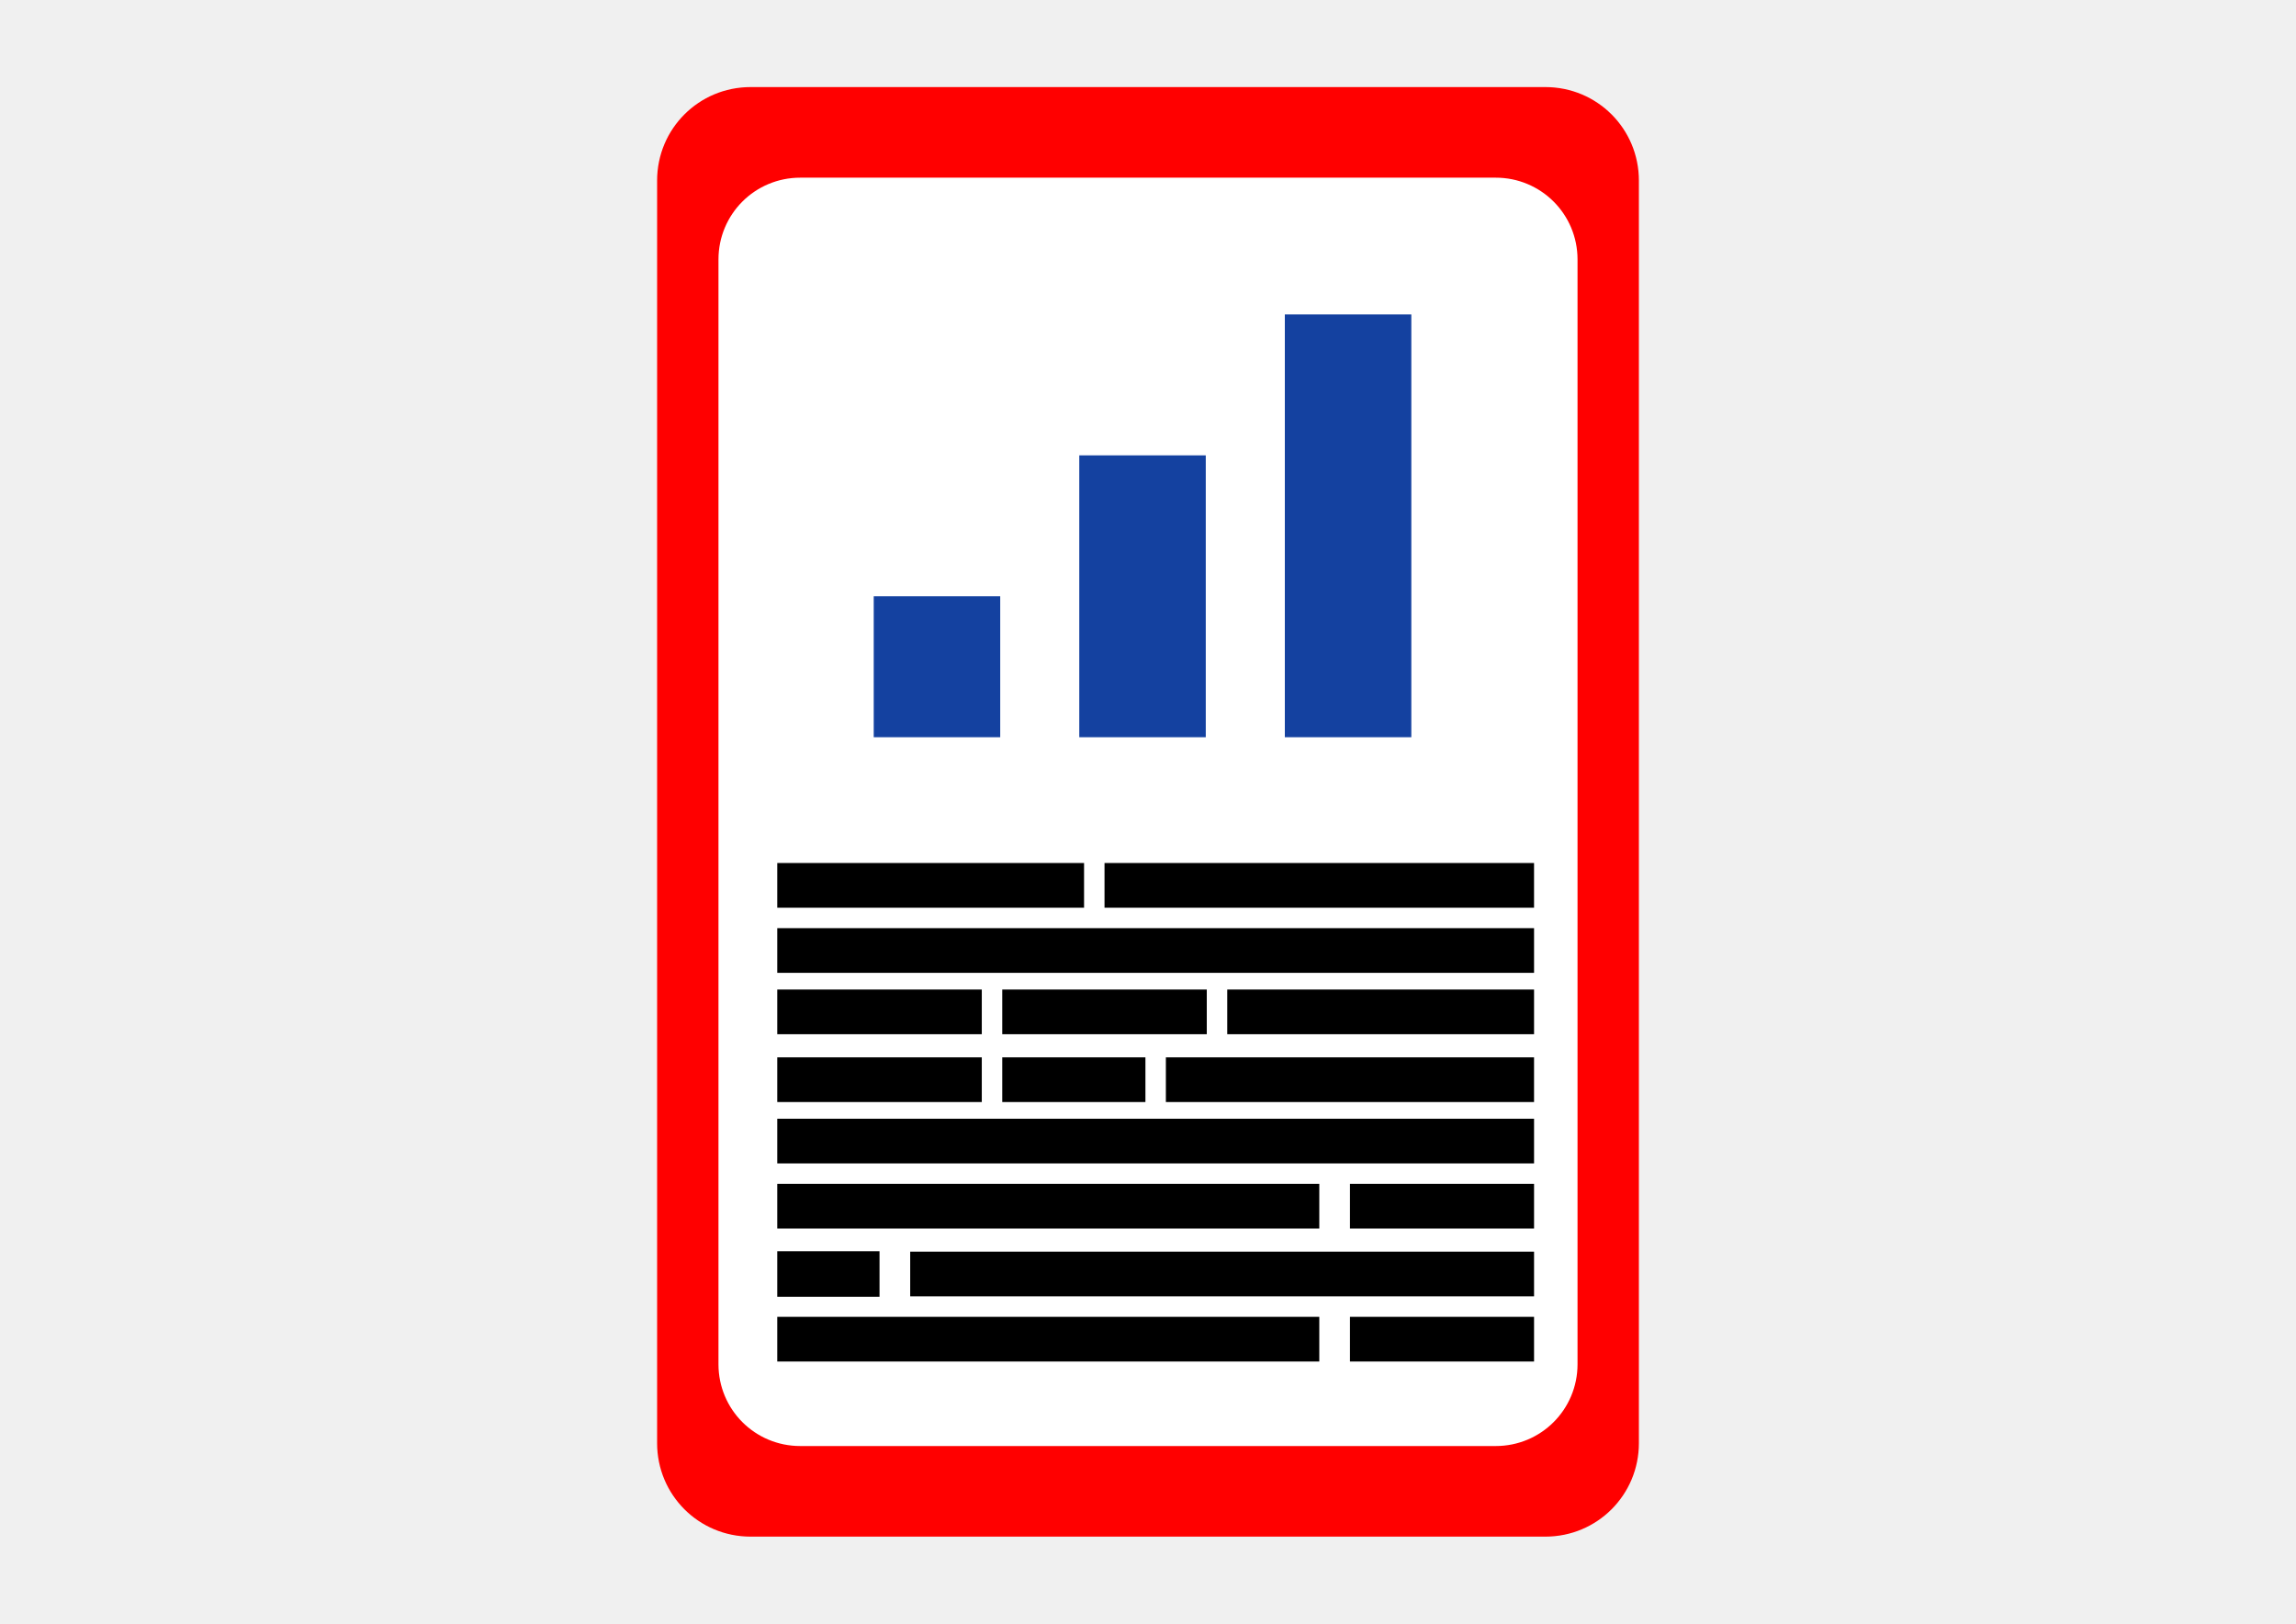
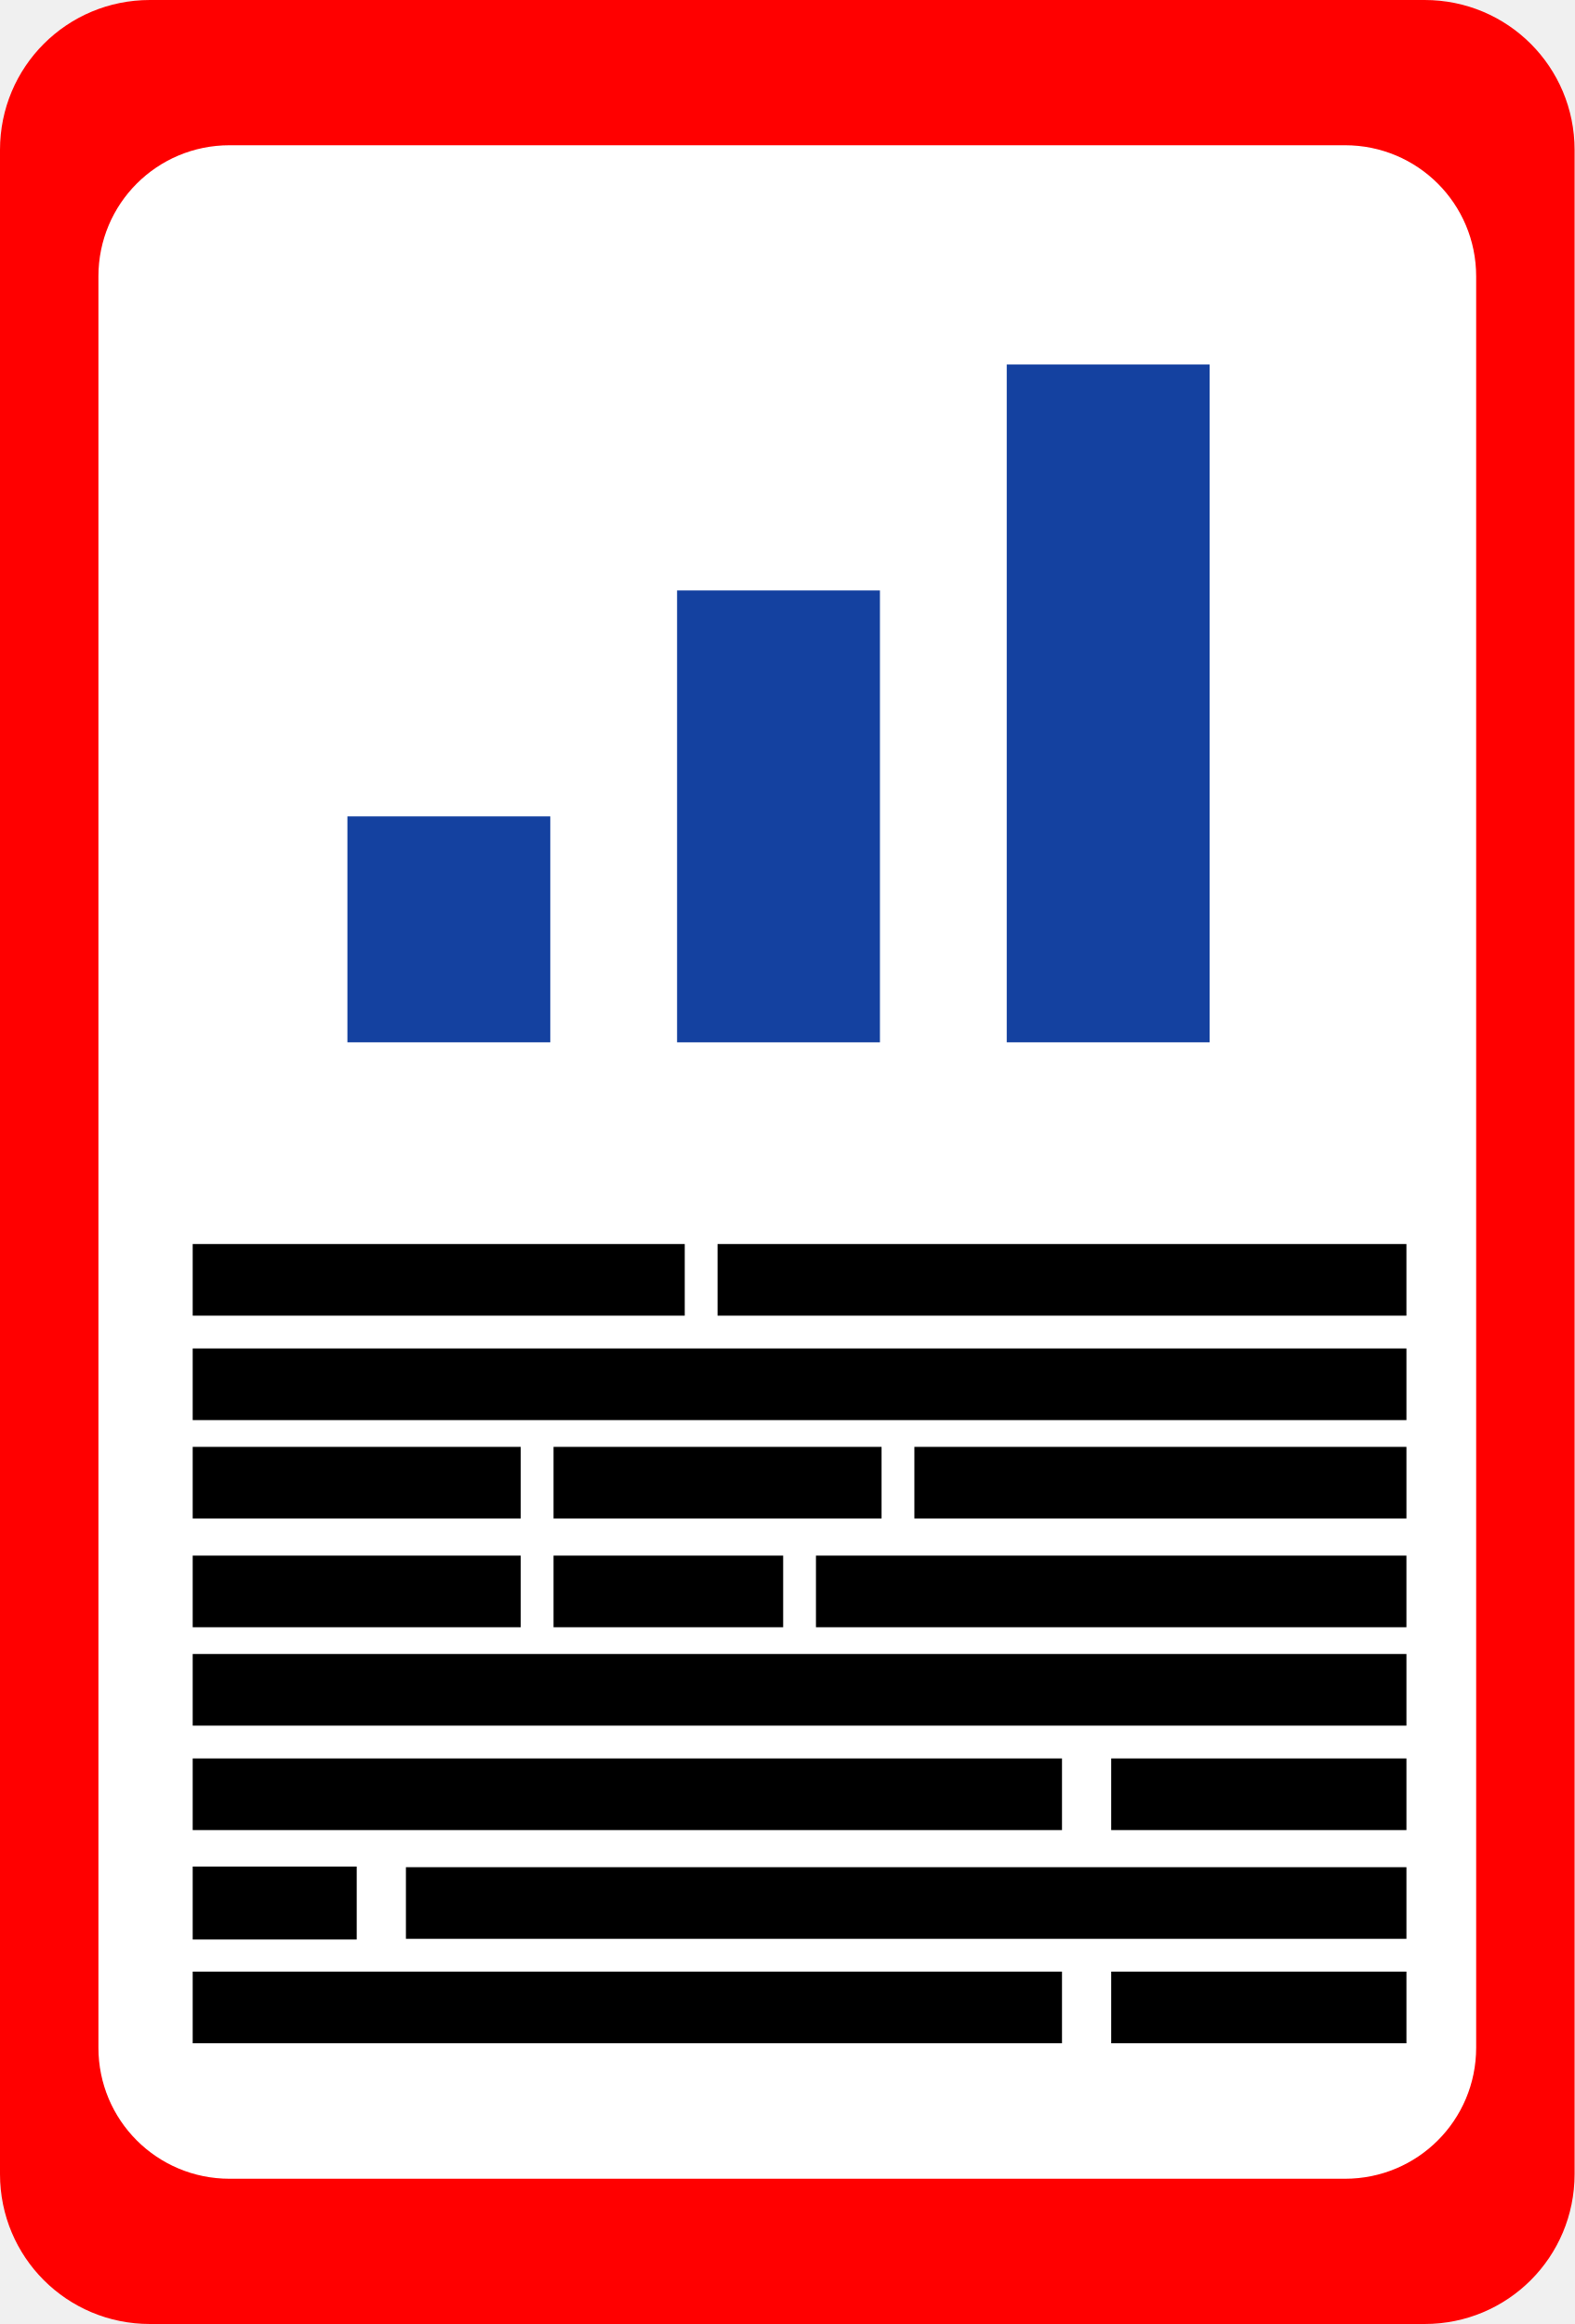
- <svg xmlns="http://www.w3.org/2000/svg" width="297mm" height="210mm" viewBox="0 0 297 210" version="1.1" id="svg8">
+ <svg xmlns="http://www.w3.org/2000/svg" width="127mm" height="187.476mm" viewBox="0 0 127 187.476" version="1.1" id="svg8">
  <defs id="defs2">
    </defs>
-   <g id="layer1" transform="translate(0,-87)" style="display:inline;opacity:1" />
-   <g id="layer2" style="display:inline" />
-   <g id="layer3" style="display:inline" />
-   <g id="layer4" style="display:inline">
+   <g id="layer1" transform="translate(-85,-98.26191)" style="display:inline;opacity:1" />
+   <g id="layer2" style="display:inline" transform="translate(-85,-11.26191)" />
+   <g id="layer3" style="display:inline" transform="translate(-85,-11.26191)" />
+   <g id="layer4" style="display:inline" transform="translate(-85,-11.26191)">
    <g id="g1033">
      <path transform="translate(0,-87)" style="display:inline;opacity:1;fill:#ff0000;fill-opacity:1;fill-rule:nonzero;stroke:none;stroke-width:2.342;stroke-miterlimit:4;stroke-dasharray:none;stroke-dashoffset:0;stroke-opacity:1" d="M 97.095,98.262 H 199.905 c 6.701,0 12.095,5.394 12.095,12.095 v 163.286 c 0,6.701 -5.394,12.095 -12.095,12.095 H 97.095 C 90.394,285.738 85,280.344 85,273.643 v -163.286 c 0,-6.701 5.394,-12.095 12.095,-12.095 z" id="rect1547-0" />
      <path style="display:inline;opacity:1;fill:#ffffff;fill-opacity:1;fill-rule:nonzero;stroke:none;stroke-width:2.049;stroke-miterlimit:4;stroke-dasharray:none;stroke-dashoffset:0;stroke-opacity:1" d="m 103.521,22.979 h 89.958 c 5.863,0 10.583,4.72 10.583,10.583 V 176.438 c 0,5.863 -4.72,10.583 -10.583,10.583 h -89.958 c -5.863,0 -10.583,-4.72 -10.583,-10.583 V 33.562 c 0,-5.863 4.72,-10.583 10.583,-10.583 z" id="rect1547" />
      <path style="display:inline;opacity:1;fill:#1441a0;fill-opacity:1;fill-rule:nonzero;stroke:none;stroke-width:1.115;stroke-miterlimit:4;stroke-dasharray:none;stroke-dashoffset:0;stroke-opacity:1" d="m 113.021,77.12 h 16.363 v 18.227 h -16.363 z" id="rect1428" />
      <path id="rect1428-1" d="m 139.61,58.894 v 18.227 18.227 h 16.363 V 77.12 58.894 Z" style="display:inline;opacity:1;fill:#1441a0;fill-opacity:1;fill-rule:nonzero;stroke:none;stroke-width:1.115;stroke-miterlimit:4;stroke-dasharray:none;stroke-dashoffset:0;stroke-opacity:1" />
      <path id="rect1428-1-2" d="M 166.2,40.667 V 58.894 77.12 95.347 H 182.562 V 77.12 58.894 40.667 Z" style="display:inline;opacity:1;fill:#1441a0;fill-opacity:1;fill-rule:nonzero;stroke:none;stroke-width:1.115;stroke-miterlimit:4;stroke-dasharray:none;stroke-dashoffset:0;stroke-opacity:1" />
      <path transform="rotate(-90)" style="display:inline;opacity:1;fill:#000000;fill-opacity:1;fill-rule:nonzero;stroke:none;stroke-width:0.978;stroke-miterlimit:4;stroke-dasharray:none;stroke-dashoffset:0;stroke-opacity:1" d="m -117.396,100.542 h 5.779 v 39.687 h -5.779 z" id="rect1428-0" />
      <path transform="rotate(-90)" style="display:inline;opacity:1;fill:#000000;fill-opacity:1;fill-rule:nonzero;stroke:none;stroke-width:1.157;stroke-miterlimit:4;stroke-dasharray:none;stroke-dashoffset:0;stroke-opacity:1" d="m -117.396,142.875 h 5.779 v 55.562 h -5.779 z" id="rect1428-0-1" />
      <path transform="rotate(-90)" style="display:inline;opacity:1;fill:#000000;fill-opacity:1;fill-rule:nonzero;stroke:none;stroke-width:1.535;stroke-miterlimit:4;stroke-dasharray:none;stroke-dashoffset:0;stroke-opacity:1" d="m -125.821,100.542 h 5.779 v 97.896 h -5.779 z" id="rect1428-0-1-6" />
      <path transform="rotate(-90)" style="display:inline;opacity:1;fill:#000000;fill-opacity:1;fill-rule:nonzero;stroke:none;stroke-width:0.798;stroke-miterlimit:4;stroke-dasharray:none;stroke-dashoffset:0;stroke-opacity:1" d="m -133.759,100.542 h 5.779 V 127 h -5.779 z" id="rect1428-0-1-6-4" />
      <path transform="rotate(-90)" style="display:inline;opacity:1;fill:#000000;fill-opacity:1;fill-rule:nonzero;stroke:none;stroke-width:0.798;stroke-miterlimit:4;stroke-dasharray:none;stroke-dashoffset:0;stroke-opacity:1" d="m -133.759,129.646 h 5.779 v 26.458 h -5.779 z" id="rect1428-0-1-6-4-0" />
      <path transform="rotate(-90)" style="display:inline;opacity:1;fill:#000000;fill-opacity:1;fill-rule:nonzero;stroke:none;stroke-width:0.978;stroke-miterlimit:4;stroke-dasharray:none;stroke-dashoffset:0;stroke-opacity:1" d="m -133.759,158.75 h 5.779 v 39.688 h -5.779 z" id="rect1428-0-1-6-4-0-7" />
      <path transform="matrix(0,1,1,0,0,0)" style="display:inline;opacity:1;fill:#000000;fill-opacity:1;fill-rule:nonzero;stroke:none;stroke-width:1.299;stroke-miterlimit:4;stroke-dasharray:none;stroke-dashoffset:0;stroke-opacity:1" d="m 153.115,100.542 h 5.779 v 70.115 h -5.779 z" id="rect1428-0-2" />
      <path transform="matrix(0,1,1,0,0,0)" style="display:inline;opacity:1;fill:#000000;fill-opacity:1;fill-rule:nonzero;stroke:none;stroke-width:0.757;stroke-miterlimit:4;stroke-dasharray:none;stroke-dashoffset:0;stroke-opacity:1" d="m 153.115,174.625 h 5.779 v 23.813 h -5.779 z" id="rect1428-0-1-8" />
      <path transform="matrix(0,1,1,0,0,0)" style="display:inline;opacity:1;fill:#000000;fill-opacity:1;fill-rule:nonzero;stroke:none;stroke-width:1.535;stroke-miterlimit:4;stroke-dasharray:none;stroke-dashoffset:0;stroke-opacity:1" d="m 144.689,100.542 h 5.779 v 97.896 h -5.779 z" id="rect1428-0-1-6-0" />
      <path transform="matrix(0,1,1,0,0,0)" style="display:inline;opacity:1;fill:#000000;fill-opacity:1;fill-rule:nonzero;stroke:none;stroke-width:0.798;stroke-miterlimit:4;stroke-dasharray:none;stroke-dashoffset:0;stroke-opacity:1" d="m 136.752,100.542 h 5.779 v 26.458 h -5.779 z" id="rect1428-0-1-6-4-5" />
      <path transform="matrix(0,1,1,0,0,0)" style="display:inline;opacity:1;fill:#000000;fill-opacity:1;fill-rule:nonzero;stroke:none;stroke-width:0.668;stroke-miterlimit:4;stroke-dasharray:none;stroke-dashoffset:0;stroke-opacity:1" d="m 136.752,129.646 h 5.779 v 18.521 h -5.779 z" id="rect1428-0-1-6-4-0-5" />
      <path transform="matrix(0,1,1,0,0,0)" style="display:inline;opacity:1;fill:#000000;fill-opacity:1;fill-rule:nonzero;stroke:none;stroke-width:1.071;stroke-miterlimit:4;stroke-dasharray:none;stroke-dashoffset:0;stroke-opacity:1" d="m 136.752,150.812 h 5.779 v 47.625 h -5.779 z" id="rect1428-0-1-6-4-0-7-3" />
      <path transform="matrix(0,1,1,0,0,0)" style="display:inline;opacity:1;fill:#000000;fill-opacity:1;fill-rule:nonzero;stroke:none;stroke-width:1.299;stroke-miterlimit:4;stroke-dasharray:none;stroke-dashoffset:0;stroke-opacity:1" d="m 170.312,100.542 h 5.779 v 70.115 h -5.779 z" id="rect1428-0-2-2" />
      <path transform="matrix(0,1,1,0,0,0)" style="display:inline;opacity:1;fill:#000000;fill-opacity:1;fill-rule:nonzero;stroke:none;stroke-width:0.757;stroke-miterlimit:4;stroke-dasharray:none;stroke-dashoffset:0;stroke-opacity:1" d="m 170.312,174.625 h 5.779 v 23.813 h -5.779 z" id="rect1428-0-1-8-6" />
      <path transform="matrix(0,1,1,0,0,0)" style="display:inline;opacity:1;fill:#000000;fill-opacity:1;fill-rule:nonzero;stroke:none;stroke-width:0.57;stroke-miterlimit:4;stroke-dasharray:none;stroke-dashoffset:0;stroke-opacity:1" d="m 161.835,100.542 h 5.885 v 13.229 h -5.885 z" id="rect1428-0-1-6-0-2" />
      <path transform="matrix(0,1,1,0,0,0)" style="display:inline;opacity:1;fill:#000000;fill-opacity:1;fill-rule:nonzero;stroke:none;stroke-width:1.394;stroke-miterlimit:4;stroke-dasharray:none;stroke-dashoffset:0;stroke-opacity:1" d="m 161.887,117.74 h 5.779 v 80.698 h -5.779 z" id="rect1428-0-1-8-7" />
    </g>
  </g>
</svg>
